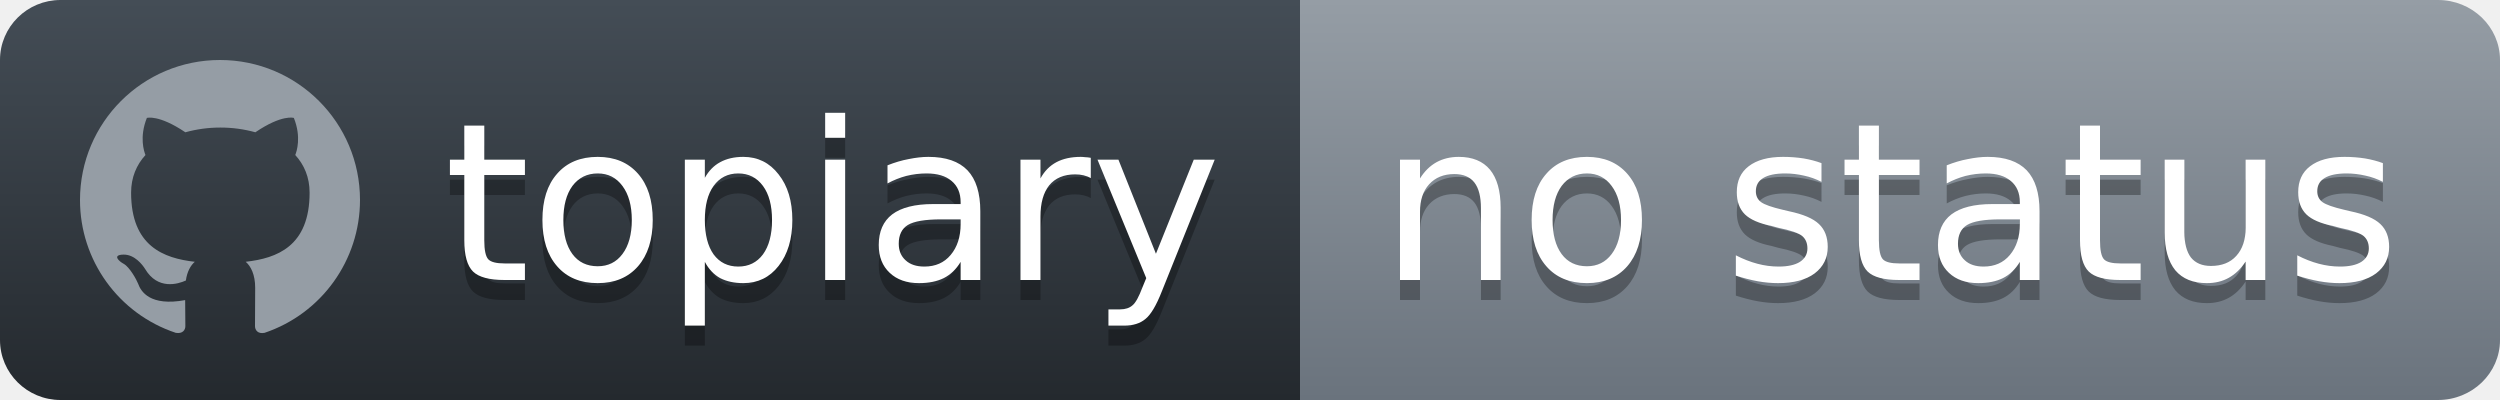
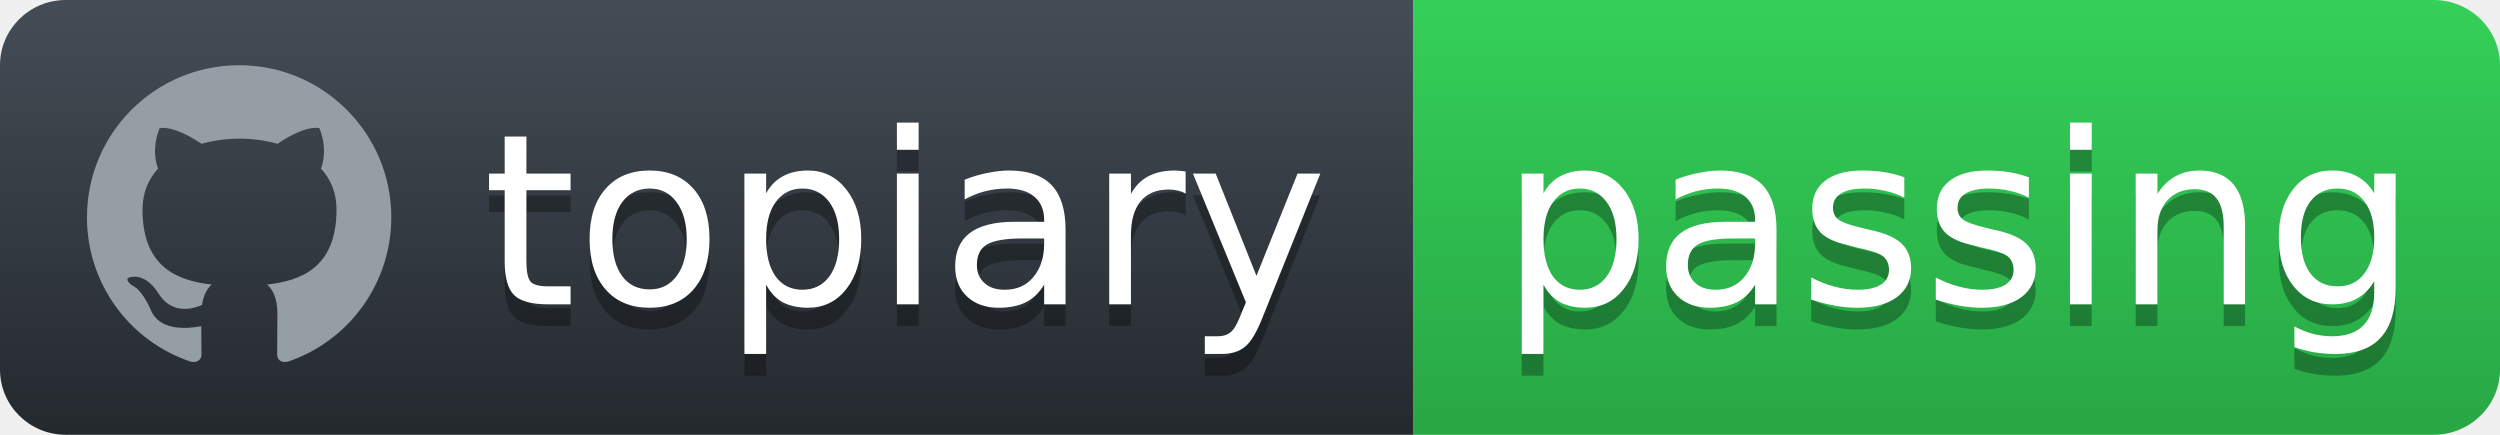
- <svg xmlns="http://www.w3.org/2000/svg" width="125" height="20">
+ <svg xmlns="http://www.w3.org/2000/svg" width="115" height="20">
  <defs>
    <linearGradient id="workflow-fill" x1="50%" y1="0%" x2="50%" y2="100%">
      <stop stop-color="#444D56" offset="0%" />
      <stop stop-color="#24292E" offset="100%" />
    </linearGradient>
    <linearGradient id="state-fill" x1="50%" y1="0%" x2="50%" y2="100%">
-       <stop stop-color="#959DA5" offset="0%" />
-       <stop stop-color="#6A737D" offset="100%" />
+       <stop stop-color="#34D058" offset="0%" />
+       <stop stop-color="#28A745" offset="100%" />
    </linearGradient>
  </defs>
  <g fill="none" fill-rule="evenodd">
    <g font-family="'DejaVu Sans',Verdana,Geneva,sans-serif" font-size="11">
      <path id="workflow-bg" d="M0,3 C0,1.343 1.355,0 3.027,0 L65,0 L65,20 L3.027,20 C1.355,20 0,18.657 0,17 L0,3 Z" fill="url(#workflow-fill)" fill-rule="nonzero" />
      <text fill="#010101" fill-opacity=".3">
        <tspan x="22.198" y="15" aria-hidden="true">topiary</tspan>
      </text>
      <text fill="#FFFFFF">
        <tspan x="22.198" y="14">topiary</tspan>
      </text>
    </g>
    <g transform="translate(65)" font-family="'DejaVu Sans',Verdana,Geneva,sans-serif" font-size="11">
-       <path d="M0 0h56.897C58.61 0 60 1.343 60 3v14c0 1.657-1.39 3-3.103 3H0V0z" id="state-bg" fill="url(#state-fill)" fill-rule="nonzero" />
+       <path d="M0 0h46.939C48.629 0 50 1.343 50 3v14c0 1.657-1.37 3-3.061 3H0V0z" id="state-bg" fill="url(#state-fill)" fill-rule="nonzero" />
      <text fill="#010101" fill-opacity=".3" aria-hidden="true">
-         <tspan x="4" y="15">no status</tspan>
+         <tspan x="4" y="15">passing</tspan>
      </text>
      <text fill="#FFFFFF">
-         <tspan x="4" y="14">no status</tspan>
+         <tspan x="4" y="14">passing</tspan>
      </text>
    </g>
    <path fill="#959DA5" d="M11 3c-3.868 0-7 3.132-7 7a6.996 6.996 0 0 0 4.786 6.641c.35.062.482-.148.482-.332 0-.166-.01-.718-.01-1.304-1.758.324-2.213-.429-2.353-.822-.079-.202-.42-.823-.717-.99-.245-.13-.595-.454-.01-.463.552-.009.946.508 1.077.718.63 1.058 1.636.76 2.039.577.061-.455.245-.761.446-.936-1.557-.175-3.185-.779-3.185-3.456 0-.762.271-1.392.718-1.882-.07-.175-.315-.892.07-1.855 0 0 .586-.183 1.925.718a6.5 6.5 0 0 1 1.75-.236 6.5 6.5 0 0 1 1.75.236c1.338-.91 1.925-.718 1.925-.718.385.963.14 1.68.07 1.855.446.49.717 1.112.717 1.882 0 2.686-1.636 3.28-3.194 3.456.254.219.473.639.473 1.295 0 .936-.009 1.689-.009 1.925 0 .184.131.402.481.332A7.011 7.011 0 0 0 18 10c0-3.867-3.133-7-7-7z" />
  </g>
</svg>
